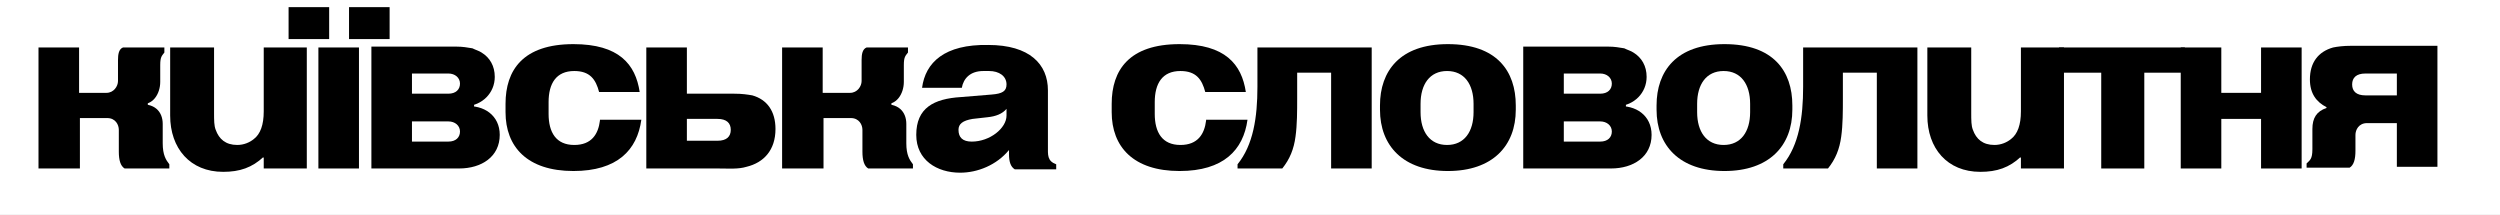
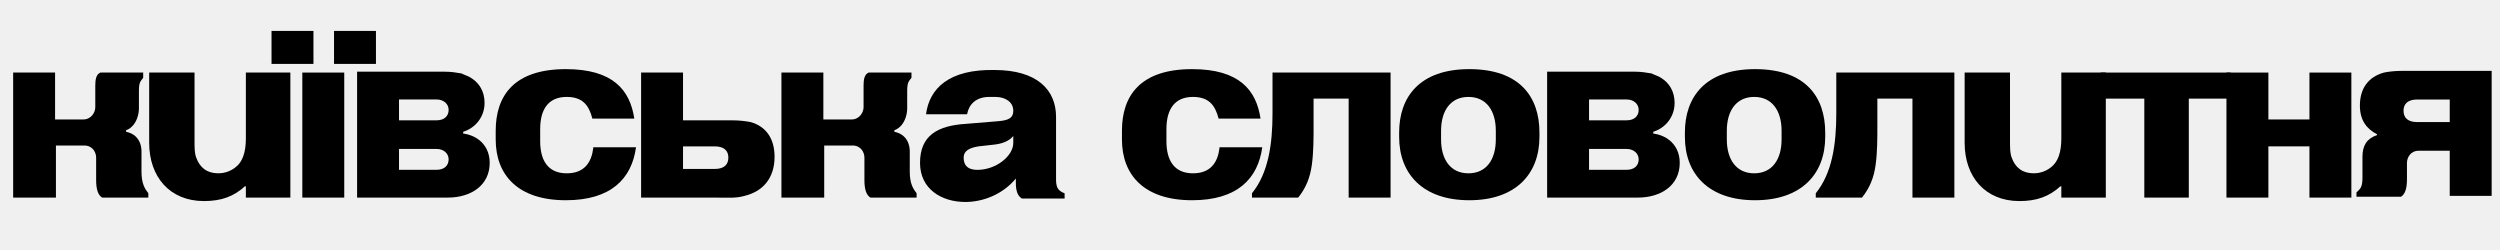
- <svg xmlns="http://www.w3.org/2000/svg" width="350" height="30" viewBox="0 0 350 30" fill="none">
-   <rect width="350" height="30" fill="white" />
-   <path d="M5.506 23.588H11.187V16.529H15.012C16.172 16.529 16.635 17.47 16.635 18.176V21.235C16.635 22.411 16.867 23.235 17.447 23.588H23.707V22.999C23.243 22.411 22.78 21.705 22.78 20.058V17.352C22.78 15.705 21.736 14.293 19.07 14.646L20.693 16.176V12.999L19.534 14.529C21.389 14.882 22.432 13.117 22.432 11.47V9.117C22.432 7.941 22.664 7.823 23.012 7.352V6.646H17.215C16.635 6.882 16.519 7.588 16.519 8.411V11.352C16.519 12.058 15.94 12.999 14.896 12.999H11.071V6.646H5.39V23.588H5.506Z" fill="black" />
-   <path d="M36.46 20.999V22.058H37.619V21.117H36.46V20.999ZM23.823 16.176C23.823 20.764 26.606 24.058 31.243 24.058C33.561 24.058 35.3 23.47 36.923 21.941V23.588H42.952V6.646H36.923V15.588C36.923 17.47 36.46 18.764 35.532 19.47C34.953 19.941 34.141 20.294 33.214 20.294C31.591 20.294 30.663 19.47 30.199 18.176C29.968 17.588 29.968 16.882 29.968 15.705V6.646H23.823V16.176V16.176Z" fill="black" />
-   <path d="M46.083 1H40.402V5.471H46.083V1Z" fill="black" />
-   <path d="M54.546 1H48.865V5.471H54.546V1Z" fill="black" />
-   <path d="M50.255 6.646H44.575V23.588H50.255V6.646Z" fill="black" />
-   <path d="M57.675 13.116V10.292H62.776C63.704 10.292 64.399 10.88 64.399 11.704C64.399 12.527 63.819 13.116 62.776 13.116H57.675V13.116ZM57.675 19.822V16.998H62.776C63.704 16.998 64.399 17.586 64.399 18.41C64.399 19.233 63.819 19.822 62.776 19.822H57.675ZM51.995 23.586H64.283C67.413 23.586 69.964 21.939 69.964 18.88C69.964 16.174 67.761 14.645 65.095 14.88L66.37 16.41V13.233L65.211 14.88C67.529 14.763 69.268 12.998 69.268 10.763C69.268 9.233 68.573 8.057 67.413 7.351C67.066 7.116 66.602 6.998 66.138 6.763C65.442 6.645 64.747 6.527 63.935 6.527H51.995V23.586Z" fill="black" />
-   <path d="M83.991 16.884C83.759 18.766 82.832 20.295 80.397 20.295C77.847 20.295 76.803 18.531 76.803 15.942V14.295C76.803 11.707 77.847 9.942 80.397 9.942C82.6 9.942 83.411 11.119 83.875 12.884H89.556C88.976 9.001 86.657 6.178 80.281 6.178C73.209 6.178 70.775 9.825 70.775 14.531V15.707C70.775 20.531 73.789 23.942 80.281 23.942C86.425 23.942 89.208 21.001 89.787 16.766H83.991V16.884Z" fill="black" />
-   <path d="M96.163 19.705H100.453C101.728 19.705 102.308 19.117 102.308 18.176C102.308 17.235 101.728 16.646 100.453 16.646H96.163V19.705ZM90.483 23.588V6.646H96.163V13.117H102.772C103.931 13.117 104.626 13.235 105.322 13.352C107.409 13.941 108.568 15.588 108.568 18.058C108.568 20.999 106.945 22.764 104.51 23.352C103.351 23.705 102.076 23.588 100.569 23.588H90.483Z" fill="black" />
-   <path d="M109.611 23.588H115.292V16.529H119.117C120.277 16.529 120.74 17.47 120.74 18.176V21.235C120.74 22.411 120.972 23.235 121.552 23.588H127.812V22.999C127.348 22.411 126.885 21.705 126.885 20.058V17.352C126.885 15.705 125.841 14.293 123.175 14.646L124.798 16.176V12.999L123.639 14.529C125.493 14.882 126.537 13.117 126.537 11.47V9.117C126.537 7.941 126.769 7.823 127.117 7.352V6.646H121.32C120.74 6.882 120.624 7.588 120.624 8.411V11.352C120.624 12.058 120.045 12.999 119.001 12.999H115.176V6.646H109.495V23.588H109.611Z" fill="black" />
-   <path d="M129.088 12.295H134.653C134.884 11.001 135.812 9.942 137.667 9.942H138.478C139.869 9.942 140.913 10.648 140.913 11.824C140.913 12.765 140.333 13.118 138.826 13.236L134.537 13.589C130.711 13.824 128.276 15.118 128.276 18.883C128.276 22.413 131.175 24.177 134.421 24.177C136.855 24.177 139.522 23.118 141.261 21.001V21.589C141.261 22.648 141.492 23.354 142.072 23.707H147.869V23.001C146.593 22.53 146.709 21.707 146.709 20.413V12.648C146.709 9.001 144.159 6.295 138.362 6.295C132.218 6.177 129.552 8.765 129.088 12.295ZM134.189 18.177C134.189 17.354 134.768 16.883 136.16 16.648L138.246 16.413C139.406 16.295 140.333 15.942 140.913 15.236V16.177C140.913 17.942 138.594 19.824 136.044 19.824C134.768 19.824 134.189 19.236 134.189 18.177Z" fill="black" />
-   <path d="M168.853 16.884C168.621 18.766 167.693 20.295 165.259 20.295C162.708 20.295 161.665 18.531 161.665 15.942V14.295C161.665 11.707 162.708 9.942 165.259 9.942C167.462 9.942 168.273 11.119 168.737 12.884H174.417C173.838 9.001 171.519 6.178 165.143 6.178C158.071 6.178 155.637 9.825 155.637 14.531V15.707C155.637 20.531 158.651 23.942 165.143 23.942C171.287 23.942 174.07 21.001 174.649 16.766H168.853V16.884Z" fill="black" />
-   <path d="M186.357 23.588H192.038V6.646H186.357V23.588ZM189.14 10.176V6.646H182.648H176.04V12.176C176.04 16.411 175.46 20.294 173.257 22.999V23.588H179.518C180.561 22.294 181.141 20.882 181.372 19.117C181.604 17.47 181.604 15.47 181.604 13.823V10.176H189.14Z" fill="black" />
-   <path d="M198.878 15.707C198.878 18.413 200.154 20.295 202.588 20.295C205.023 20.295 206.298 18.413 206.298 15.707V14.531C206.298 11.825 205.023 9.942 202.588 9.942C200.154 9.942 198.878 11.825 198.878 14.531V15.707ZM202.704 23.942C196.444 23.942 193.198 20.413 193.198 15.354V14.766C193.198 9.942 195.98 6.178 202.704 6.178C209.544 6.178 212.21 9.942 212.21 14.766V15.354C212.21 20.413 208.964 23.942 202.704 23.942Z" fill="black" />
-   <path d="M218.933 13.116V10.292H224.034C224.962 10.292 225.657 10.88 225.657 11.704C225.657 12.527 225.078 13.116 224.034 13.116H218.933V13.116ZM218.933 19.822V16.998H224.034C224.962 16.998 225.657 17.586 225.657 18.41C225.657 19.233 225.078 19.822 224.034 19.822H218.933ZM213.253 23.586H225.542C228.672 23.586 231.222 21.939 231.222 18.88C231.222 16.174 229.019 14.645 226.353 14.88L227.628 16.41V13.233L226.469 14.88C228.788 14.763 230.527 12.998 230.527 10.763C230.527 9.233 229.831 8.057 228.672 7.351C228.324 7.116 227.86 6.998 227.396 6.763C226.701 6.645 226.005 6.527 225.194 6.527H213.253V23.586Z" fill="black" />
-   <path d="M237.599 15.707C237.599 18.413 238.874 20.295 241.308 20.295C243.743 20.295 245.018 18.413 245.018 15.707V14.531C245.018 11.825 243.743 9.942 241.308 9.942C238.874 9.942 237.599 11.825 237.599 14.531V15.707ZM241.424 23.942C235.164 23.942 231.918 20.413 231.918 15.354V14.766C231.918 9.942 234.7 6.178 241.424 6.178C248.264 6.178 250.93 9.942 250.93 14.766V15.354C250.93 20.413 247.684 23.942 241.424 23.942Z" fill="black" />
-   <path d="M262.756 23.588H268.436V6.646H262.756V23.588ZM265.538 10.176V6.646H259.046H252.438V12.176C252.438 16.411 251.858 20.294 249.656 22.999V23.588H255.916C256.959 22.294 257.539 20.882 257.771 19.117C258.003 17.47 258.003 15.47 258.003 13.823V10.176H265.538Z" fill="black" />
-   <path d="M282.464 20.999V22.058H283.623V21.117H282.464V20.999ZM269.828 16.176C269.828 20.764 272.61 24.058 277.247 24.058C279.566 24.058 281.305 23.47 282.928 21.941V23.588H288.956V6.646H282.928V15.588C282.928 17.47 282.464 18.764 281.537 19.47C280.957 19.941 280.145 20.294 279.218 20.294C277.595 20.294 276.668 19.47 276.204 18.176C275.972 17.588 275.972 16.882 275.972 15.705V6.646H269.828V16.176Z" fill="black" />
-   <path d="M288.261 6.646V10.176H305.882V6.646H288.261ZM294.173 6.646V23.588H300.202V6.646H294.173Z" fill="black" />
-   <path d="M310.52 12.999V16.646H317.012V12.999H310.52ZM305.303 6.646V23.588H310.983V6.646H305.303ZM316.548 6.646V23.588H322.229V6.646H316.548Z" fill="black" />
-   <path d="M335.56 13.353V10.294H331.154C329.879 10.294 329.3 10.883 329.3 11.824C329.3 12.765 329.879 13.353 331.154 13.353H335.56V13.353ZM322.923 23.589V22.883C323.387 22.412 323.735 22.294 323.735 20.883V18.059C323.735 16.53 324.315 15.589 325.706 15.118V15C324.315 14.294 323.387 13.118 323.387 11.118C323.387 8.765 324.546 7.236 326.633 6.647C327.213 6.53 328.024 6.412 329.184 6.412H341.24V23.353H335.56V17.236H331.386C330.227 17.236 329.763 18.177 329.763 18.883V21.118C329.763 22.294 329.531 23.118 328.952 23.471H322.923V23.589Z" fill="black" />
-   <path d="M117.611 13.115H115.872V14.409H117.611V13.115Z" fill="black" />
+ <svg xmlns="http://www.w3.org/2000/svg" width="190" height="19" viewBox="0 0 190 19" fill="none">
+   <path d="M1.065 15.017H4.251V11.058H6.397C7.047 11.058 7.307 11.586 7.307 11.982V13.697C7.307 14.357 7.437 14.819 7.762 15.017H11.273V14.687C11.013 14.357 10.753 13.961 10.753 13.038V11.52C10.753 10.596 10.168 9.804 8.672 10.002L9.583 10.86V9.079L8.933 9.936C9.973 10.134 10.558 9.145 10.558 8.221V6.901C10.558 6.241 10.688 6.175 10.883 5.911V5.515H7.632C7.307 5.647 7.242 6.043 7.242 6.505V8.155C7.242 8.551 6.917 9.079 6.332 9.079H4.186V5.515H1V15.017H1.065Z" fill="black" />
+   <path d="M18.426 13.565V14.159H19.076V13.631H18.426V13.565ZM11.338 10.86C11.338 13.434 12.899 15.281 15.5 15.281C16.8 15.281 17.775 14.951 18.686 14.093V15.017H22.067V5.515H18.686V10.53C18.686 11.586 18.426 12.312 17.905 12.708C17.58 12.972 17.125 13.169 16.605 13.169C15.695 13.169 15.175 12.708 14.915 11.982C14.784 11.652 14.784 11.256 14.784 10.596V5.515H11.338V10.86V10.86Z" fill="black" />
+   <path d="M23.822 2.35H20.636V4.857H23.822V2.35Z" fill="black" />
+   <path d="M28.572 2.35H25.386V4.857H28.572V2.35Z" fill="black" />
+   <path d="M26.163 5.515H22.977V15.017H26.163V5.515Z" fill="black" />
+   <path d="M30.325 9.144V7.56H33.186C33.706 7.56 34.096 7.89 34.096 8.352C34.096 8.814 33.771 9.144 33.186 9.144H30.325V9.144ZM30.325 12.905V11.321H33.186C33.706 11.321 34.096 11.651 34.096 12.113C34.096 12.575 33.771 12.905 33.186 12.905H30.325ZM27.139 15.017H34.031C35.786 15.017 37.217 14.093 37.217 12.377C37.217 10.86 35.981 10.002 34.486 10.134L35.201 10.992V9.21L34.551 10.134C35.852 10.068 36.827 9.078 36.827 7.824C36.827 6.966 36.437 6.307 35.786 5.911C35.591 5.779 35.331 5.713 35.071 5.581C34.681 5.515 34.291 5.449 33.836 5.449H27.139V15.017Z" fill="black" />
+   <path d="M45.086 11.259C44.956 12.315 44.435 13.172 43.07 13.172C41.64 13.172 41.054 12.183 41.054 10.731V9.807C41.054 8.356 41.64 7.366 43.07 7.366C44.306 7.366 44.761 8.026 45.021 9.015H48.207C47.882 6.838 46.581 5.254 43.005 5.254C39.039 5.254 37.673 7.3 37.673 9.939V10.599C37.673 13.304 39.364 15.218 43.005 15.218C46.451 15.218 48.012 13.568 48.337 11.193H45.086V11.259Z" fill="black" />
+   <path d="M51.91 12.84H54.315C55.031 12.84 55.356 12.51 55.356 11.982C55.356 11.454 55.031 11.124 54.315 11.124H51.91V12.84ZM48.724 15.017V5.515H51.91V9.145H55.616C56.266 9.145 56.656 9.21 57.046 9.276C58.217 9.606 58.867 10.53 58.867 11.916C58.867 13.565 57.957 14.555 56.591 14.885C55.941 15.083 55.226 15.017 54.38 15.017H48.724Z" fill="black" />
+   <path d="M59.454 15.017H62.64V11.058H64.786C65.436 11.058 65.696 11.586 65.696 11.982V13.697C65.696 14.357 65.826 14.819 66.151 15.017H69.662V14.687C69.402 14.357 69.142 13.961 69.142 13.038V11.52C69.142 10.596 68.557 9.804 67.062 10.002L67.972 10.86V9.079L67.322 9.936C68.362 10.134 68.947 9.145 68.947 8.221V6.901C68.947 6.241 69.077 6.175 69.272 5.911V5.515H66.021C65.696 5.647 65.631 6.043 65.631 6.505V8.155C65.631 8.551 65.306 9.079 64.721 9.079H62.575V5.515H59.389V15.017H59.454Z" fill="black" />
+   <path d="M70.377 8.686H73.498C73.628 7.96 74.148 7.366 75.189 7.366H75.644C76.424 7.366 77.009 7.762 77.009 8.422C77.009 8.95 76.684 9.147 75.839 9.213L73.433 9.411C71.287 9.543 69.922 10.269 69.922 12.381C69.922 14.36 71.547 15.35 73.368 15.35C74.733 15.35 76.229 14.756 77.204 13.568V13.898C77.204 14.492 77.334 14.888 77.659 15.086H80.91V14.69C80.195 14.426 80.26 13.964 80.26 13.239V8.884C80.26 6.838 78.83 5.32 75.579 5.32C72.133 5.254 70.637 6.706 70.377 8.686ZM73.238 11.985C73.238 11.523 73.563 11.259 74.343 11.127L75.514 10.995C76.164 10.929 76.684 10.731 77.009 10.335V10.863C77.009 11.853 75.709 12.909 74.278 12.909C73.563 12.909 73.238 12.579 73.238 11.985Z" fill="black" />
+   <path d="M92.68 11.259C92.55 12.315 92.03 13.172 90.664 13.172C89.234 13.172 88.649 12.183 88.649 10.731V9.807C88.649 8.356 89.234 7.366 90.664 7.366C91.9 7.366 92.355 8.026 92.615 9.015H95.801C95.476 6.838 94.175 5.254 90.599 5.254C86.633 5.254 85.268 7.3 85.268 9.939V10.599C85.268 13.304 86.958 15.218 90.599 15.218C94.045 15.218 95.606 13.568 95.931 11.193H92.68V11.259Z" fill="black" />
+   <path d="M102.498 15.017H105.684V5.515H102.498V15.017ZM104.058 7.495V5.515H100.417H96.711V8.617C96.711 10.992 96.386 13.169 95.15 14.687V15.017H98.662C99.247 14.291 99.572 13.499 99.702 12.51C99.832 11.586 99.832 10.464 99.832 9.54V7.495H104.058Z" fill="black" />
+   <path d="M109.521 10.599C109.521 12.117 110.236 13.172 111.602 13.172C112.967 13.172 113.682 12.117 113.682 10.599V9.939C113.682 8.421 112.967 7.366 111.602 7.366C110.236 7.366 109.521 8.421 109.521 9.939V10.599ZM111.667 15.218C108.156 15.218 106.335 13.238 106.335 10.401V10.071C106.335 7.366 107.895 5.254 111.667 5.254C115.503 5.254 116.998 7.366 116.998 10.071V10.401C116.998 13.238 115.178 15.218 111.667 15.218Z" fill="black" />
+   <path d="M120.768 9.144V7.56H123.629C124.149 7.56 124.539 7.89 124.539 8.352C124.539 8.814 124.214 9.144 123.629 9.144H120.768V9.144ZM120.768 12.905V11.321H123.629C124.149 11.321 124.539 11.651 124.539 12.113C124.539 12.575 124.214 12.905 123.629 12.905H120.768ZM117.582 15.017H124.474C126.23 15.017 127.66 14.093 127.66 12.377C127.66 10.86 126.425 10.002 124.929 10.134L125.645 10.992V9.21L124.994 10.134C126.295 10.068 127.27 9.078 127.27 7.824C127.27 6.966 126.88 6.307 126.23 5.911C126.035 5.779 125.775 5.713 125.515 5.581C125.124 5.515 124.734 5.449 124.279 5.449H117.582V15.017Z" fill="black" />
+   <path d="M131.238 10.599C131.238 12.117 131.954 13.172 133.319 13.172C134.684 13.172 135.4 12.117 135.4 10.599V9.939C135.4 8.421 134.684 7.366 133.319 7.366C131.954 7.366 131.238 8.421 131.238 9.939V10.599ZM133.384 15.218C129.873 15.218 128.052 13.238 128.052 10.401V10.071C128.052 7.366 129.613 5.254 133.384 5.254C137.22 5.254 138.716 7.366 138.716 10.071V10.401C138.716 13.238 136.895 15.218 133.384 15.218Z" fill="black" />
+   <path d="M145.346 15.017H148.532V5.515H145.346V15.017ZM146.906 7.495V5.515H143.265H139.559V8.617C139.559 10.992 139.234 13.169 137.999 14.687V15.017H141.51C142.095 14.291 142.42 13.499 142.55 12.51C142.68 11.586 142.68 10.464 142.68 9.54V7.495H146.906Z" fill="black" />
+   <path d="M156.401 13.565V14.159H157.051V13.631H156.401V13.565ZM149.313 10.86C149.313 13.434 150.874 15.281 153.475 15.281C154.775 15.281 155.751 14.951 156.661 14.093V15.017H160.042V5.515H156.661V10.53C156.661 11.586 156.401 12.312 155.881 12.708C155.555 12.972 155.1 13.169 154.58 13.169C153.67 13.169 153.15 12.708 152.89 11.982C152.76 11.652 152.76 11.256 152.76 10.596V5.515H149.313V10.86Z" fill="black" />
+   <path d="M159.652 5.515V7.495H169.535V5.515H159.652ZM162.968 5.515V15.017H166.349V5.515H162.968Z" fill="black" />
+   <path d="M172.137 9.079V11.124H175.778V9.079H172.137ZM169.211 5.515V15.017H172.397V5.515H169.211ZM175.518 5.515V15.017H178.704V5.515H175.518Z" fill="black" />
+   <path d="M186.18 9.278V7.562H183.709C182.994 7.562 182.668 7.892 182.668 8.42C182.668 8.948 182.994 9.278 183.709 9.278H186.18V9.278ZM179.092 15.019V14.623C179.352 14.359 179.547 14.293 179.547 13.501V11.917C179.547 11.059 179.873 10.532 180.653 10.268V10.202C179.873 9.806 179.352 9.146 179.352 8.024C179.352 6.705 180.003 5.847 181.173 5.517C181.498 5.451 181.953 5.385 182.603 5.385H189.366V14.887H186.18V11.455H183.839C183.189 11.455 182.929 11.983 182.929 12.379V13.633C182.929 14.293 182.798 14.755 182.473 14.953H179.092V15.019Z" fill="black" />
+   <path d="M63.942 9.145H62.966V9.87H63.942V9.145Z" fill="black" />
</svg>
